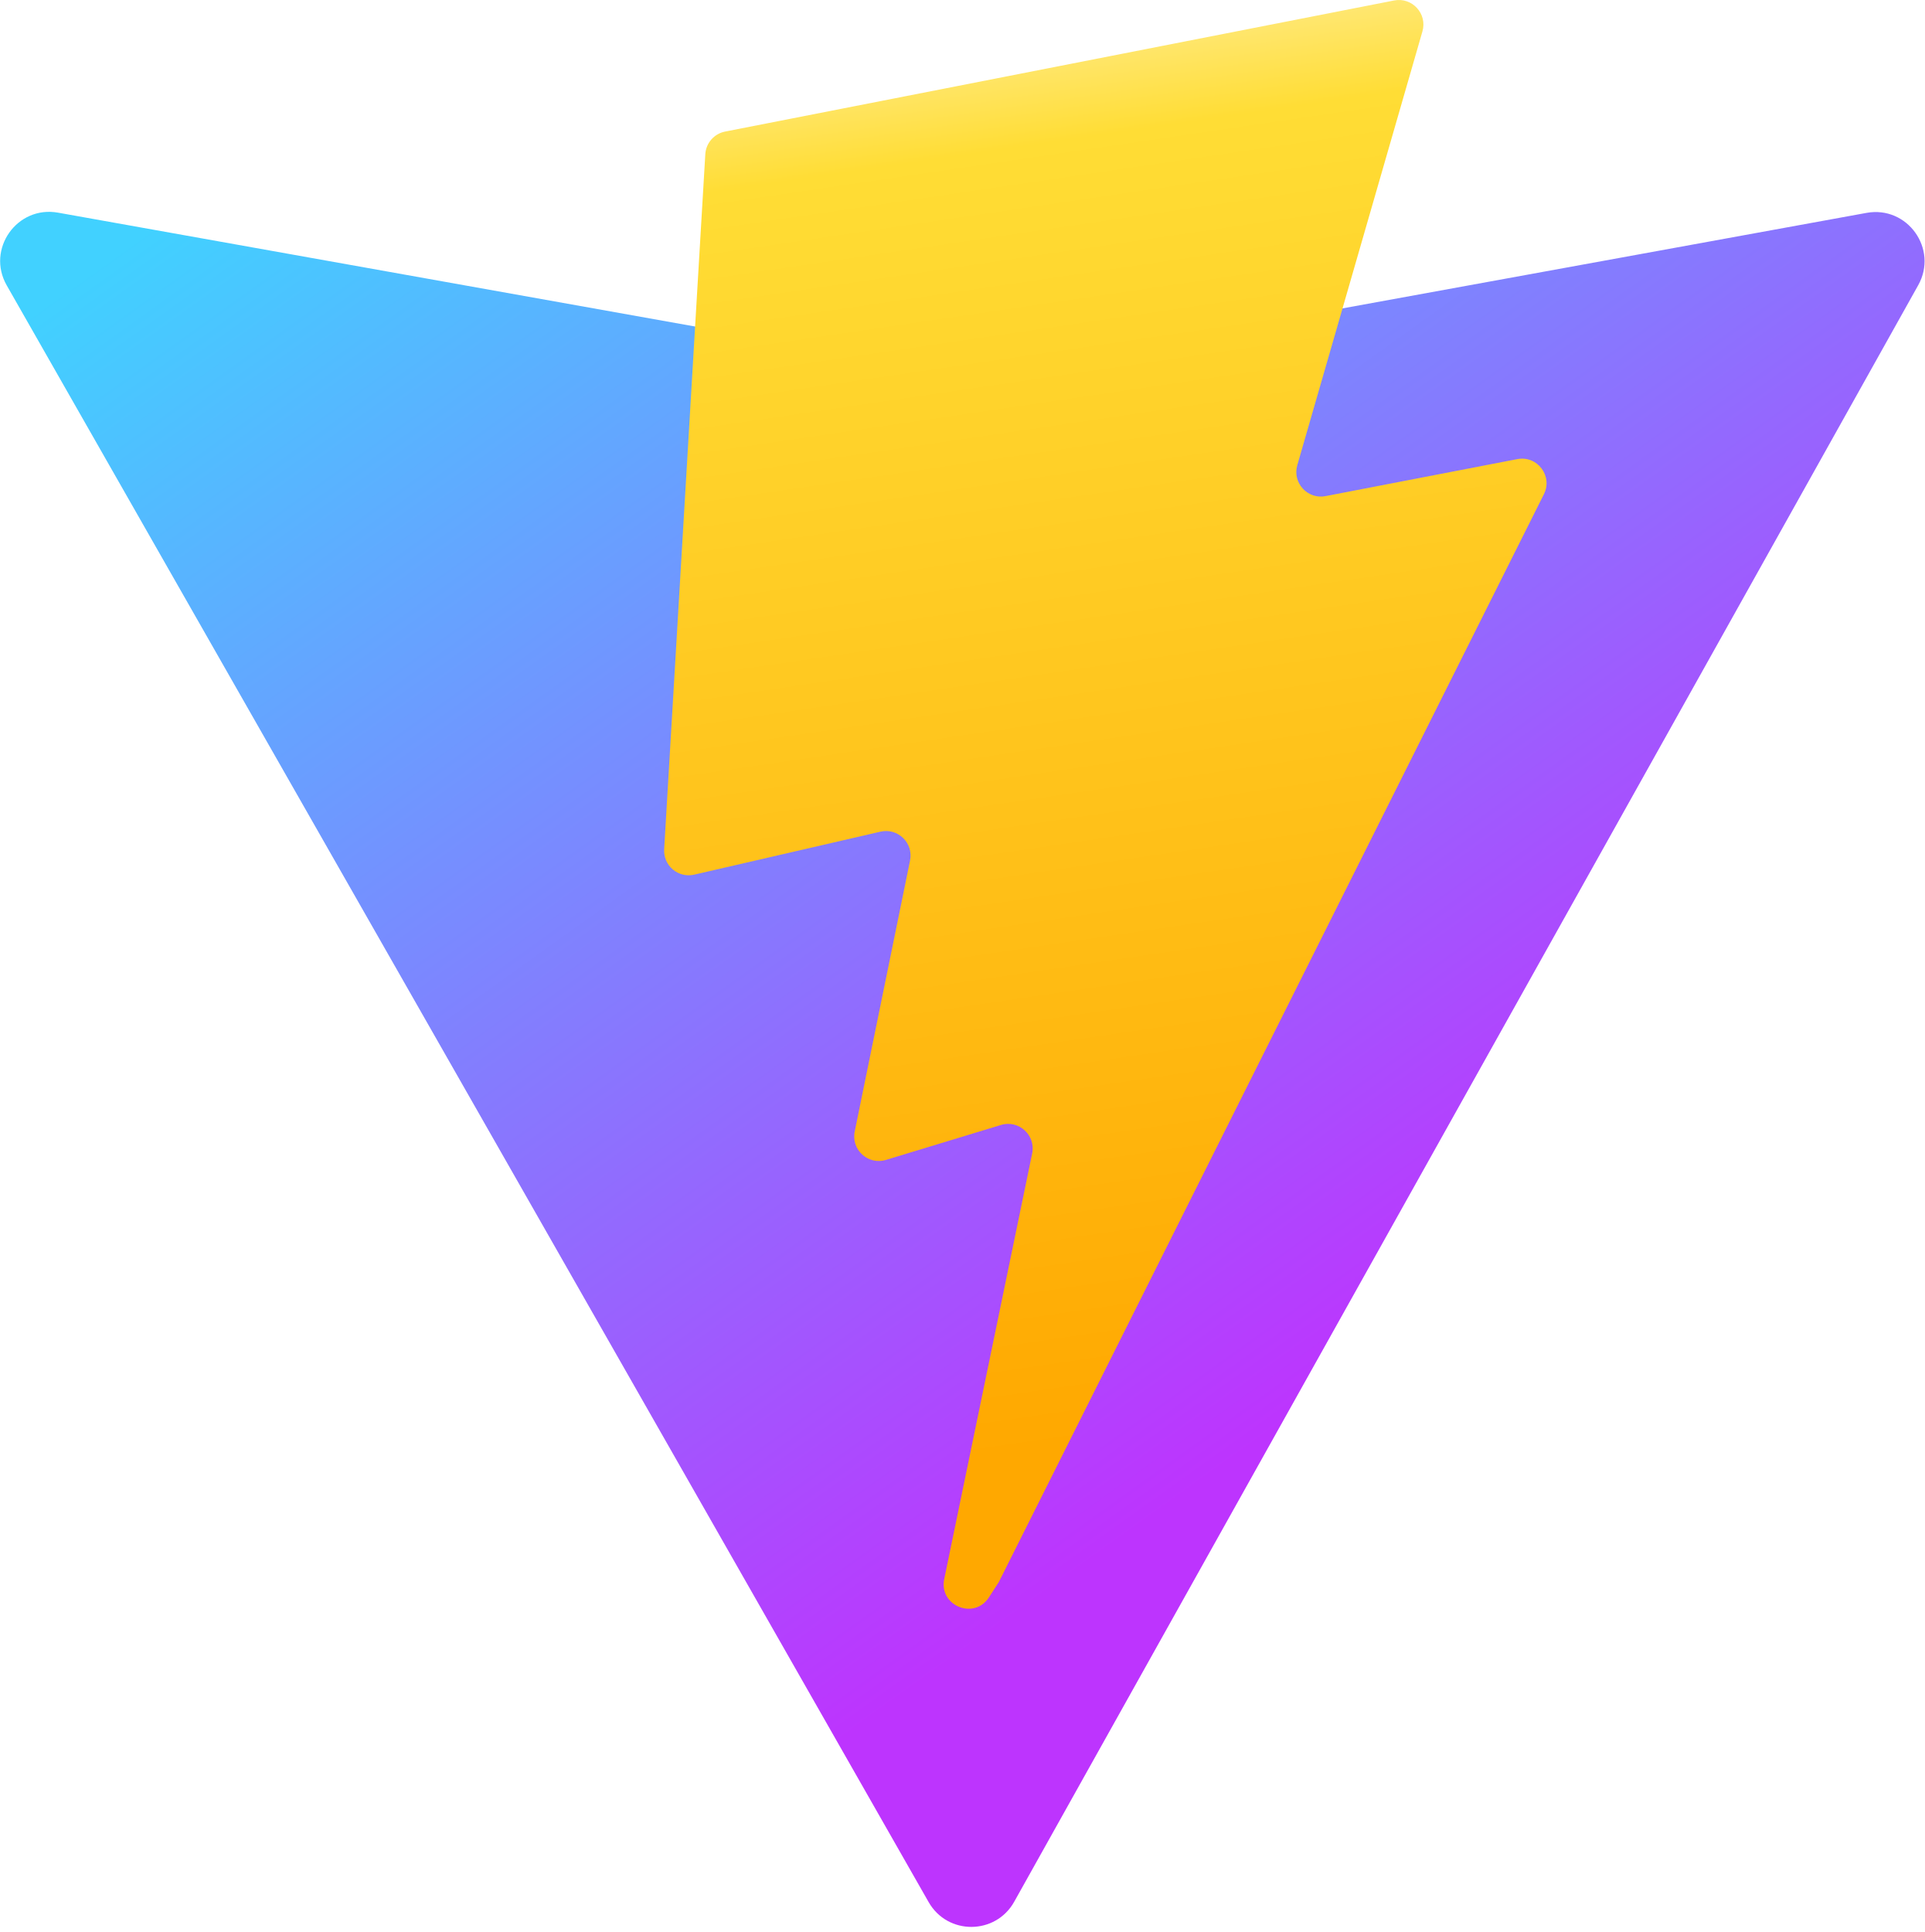
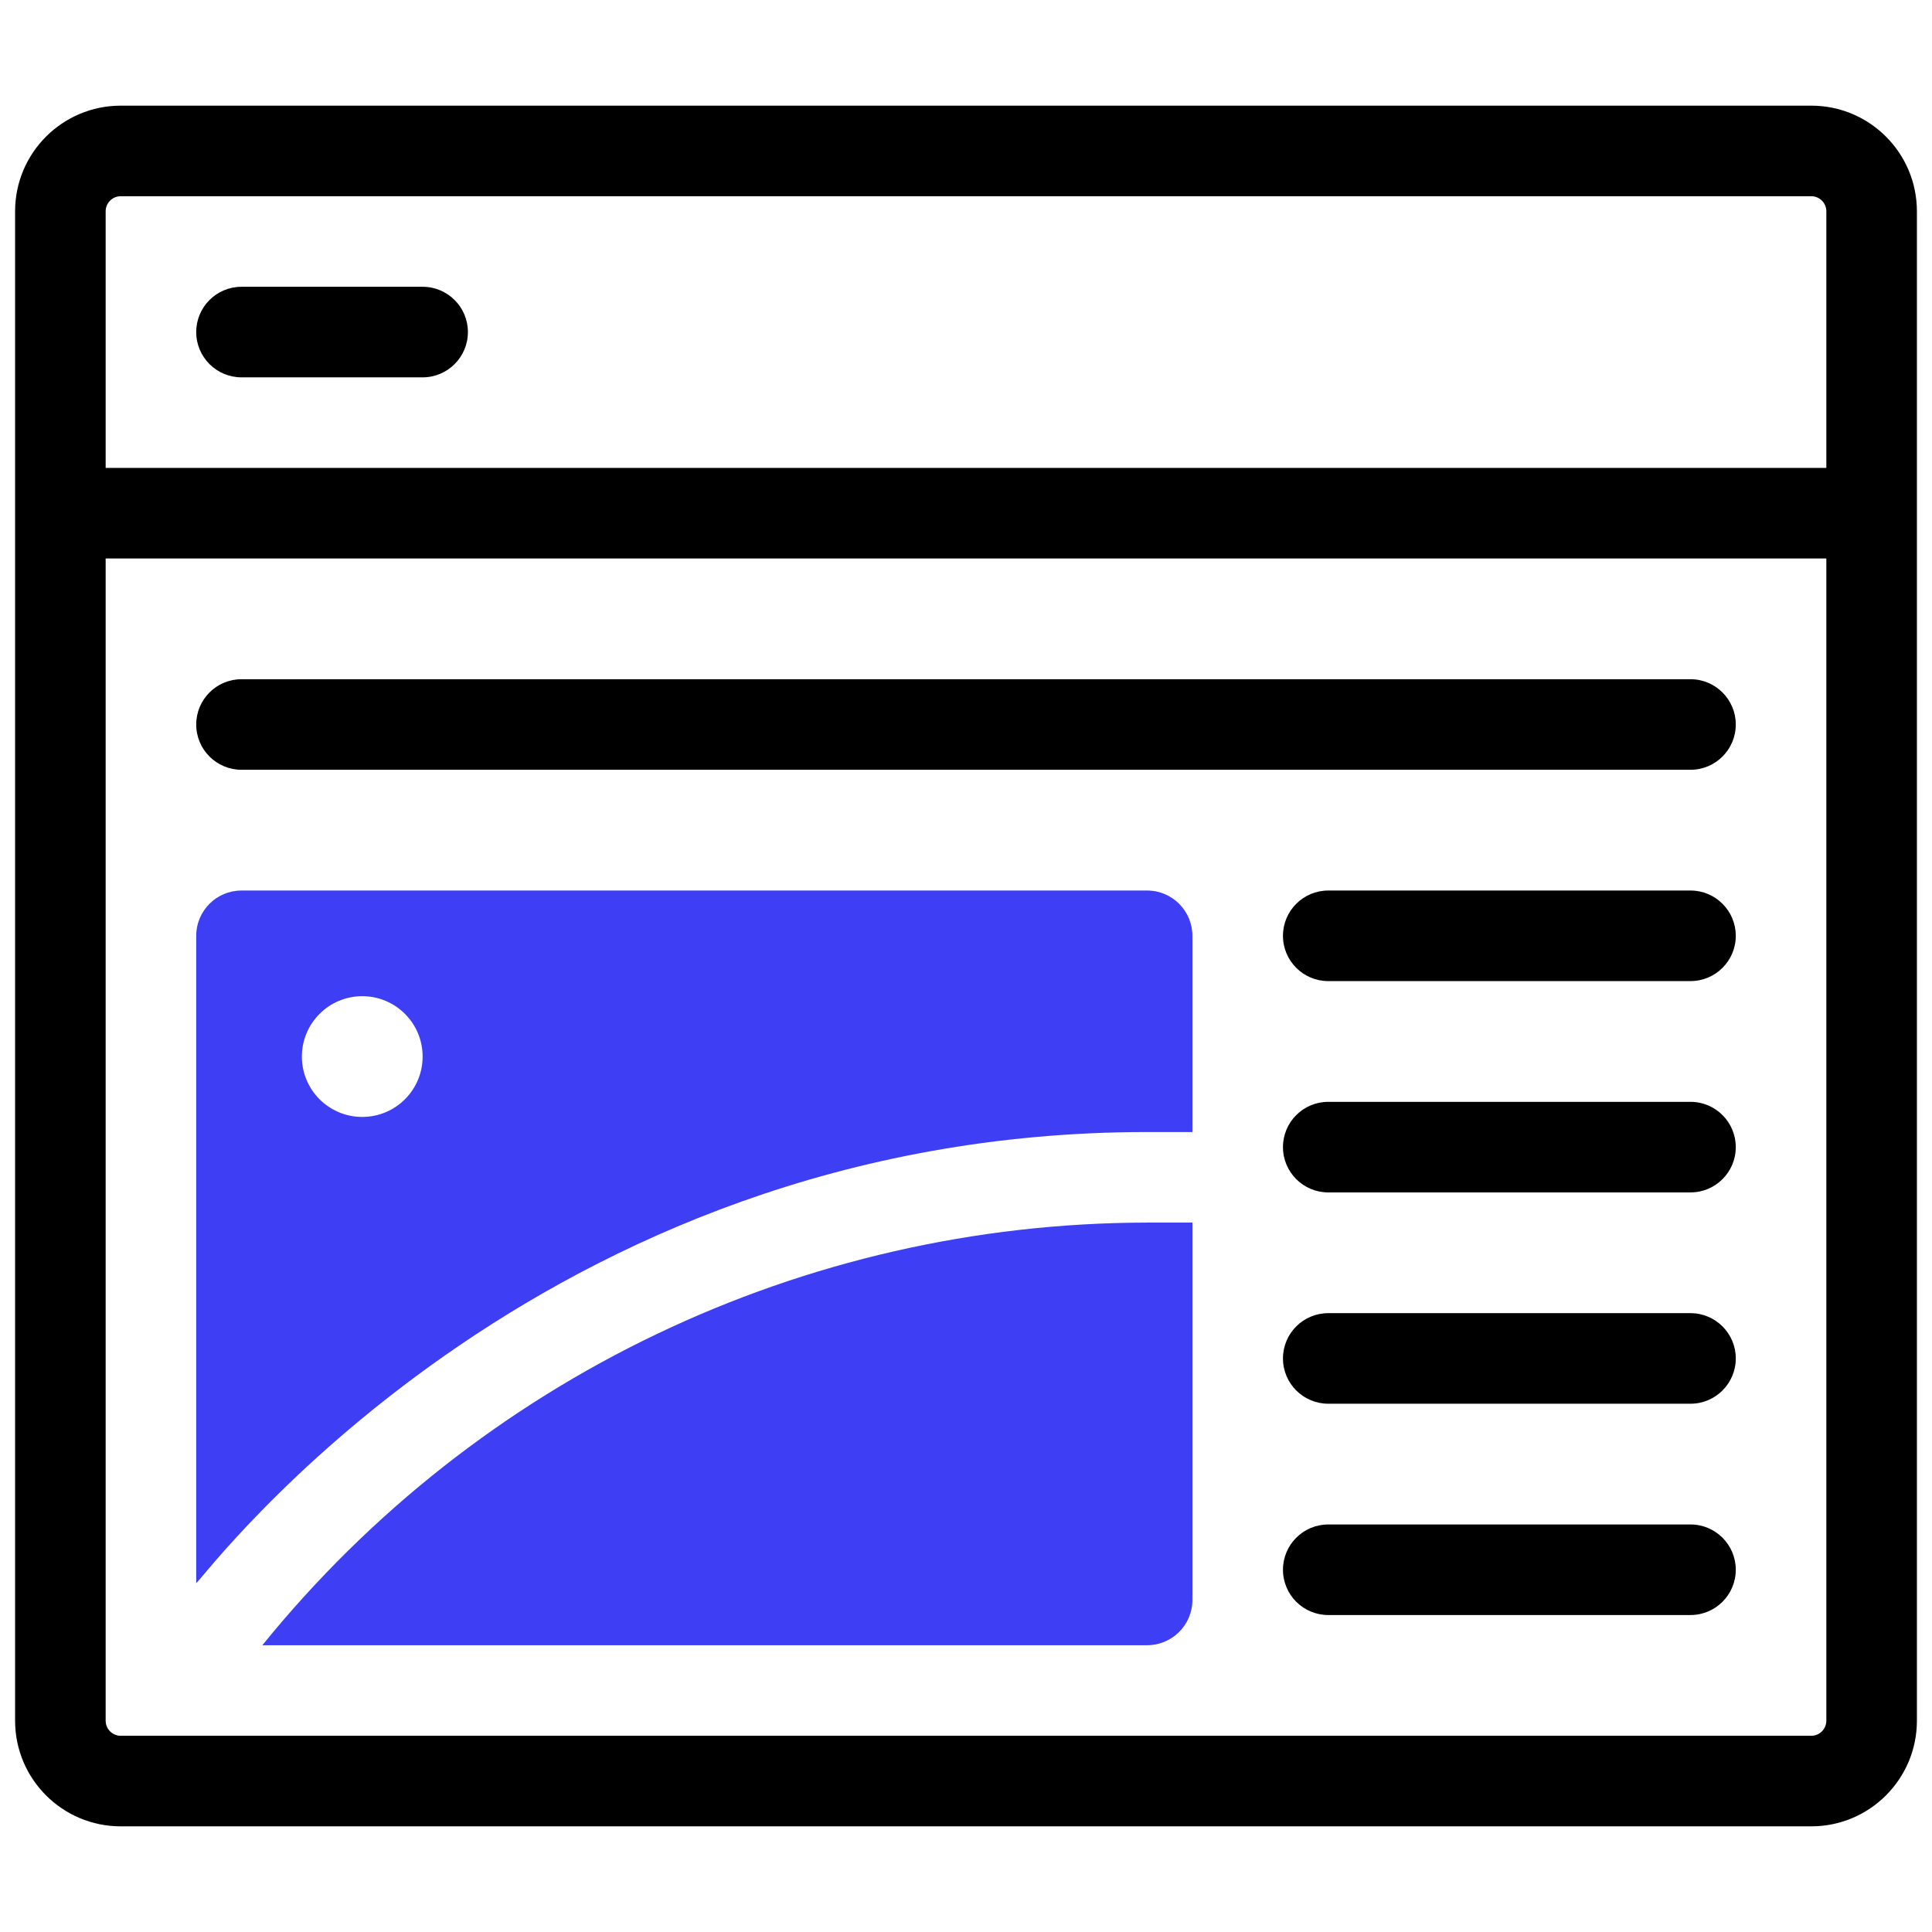
- <svg xmlns="http://www.w3.org/2000/svg" aria-hidden="true" role="img" class="iconify iconify--logos" width="31.88" height="32" preserveAspectRatio="xMidYMid meet" viewBox="0 0 256 257">
-   <defs>
-     <linearGradient id="IconifyId1813088fe1fbc01fb466" x1="-.828%" x2="57.636%" y1="7.652%" y2="78.411%">
-       <stop offset="0%" stop-color="#41D1FF" />
-       <stop offset="100%" stop-color="#BD34FE" />
-     </linearGradient>
-     <linearGradient id="IconifyId1813088fe1fbc01fb467" x1="43.376%" x2="50.316%" y1="2.242%" y2="89.03%">
-       <stop offset="0%" stop-color="#FFEA83" />
-       <stop offset="8.333%" stop-color="#FFDD35" />
-       <stop offset="100%" stop-color="#FFA800" />
-     </linearGradient>
-   </defs>
-   <path fill="url(#IconifyId1813088fe1fbc01fb466)" d="M255.153 37.938L134.897 252.976c-2.483 4.44-8.862 4.466-11.382.048L.875 37.958c-2.746-4.814 1.371-10.646 6.827-9.67l120.385 21.517a6.537 6.537 0 0 0 2.322-.004l117.867-21.483c5.438-.991 9.574 4.796 6.877 9.62Z" />
-   <path fill="url(#IconifyId1813088fe1fbc01fb467)" d="M185.432.063L96.44 17.501a3.268 3.268 0 0 0-2.634 3.014l-5.474 92.456a3.268 3.268 0 0 0 3.997 3.378l24.777-5.718c2.318-.535 4.413 1.507 3.936 3.838l-7.361 36.047c-.495 2.426 1.782 4.5 4.151 3.78l15.304-4.649c2.372-.72 4.652 1.36 4.15 3.788l-11.698 56.621c-.732 3.542 3.979 5.473 5.943 2.437l1.313-2.028l72.516-144.72c1.215-2.423-.88-5.186-3.54-4.672l-25.505 4.922c-2.396.462-4.435-1.77-3.759-4.114l16.646-57.705c.677-2.35-1.37-4.583-3.769-4.113Z" />
+ <svg xmlns="http://www.w3.org/2000/svg" width="64" height="64">
+   <path d="M14 9.5H8a1.5 1.5 0 0 0 0 3h6a1.5 1.5 0 0 0 0-3z" />
+   <path d="M60 3.5H4A3.5 3.5 0 0 0 .5 7v50A3.5 3.5 0 0 0 4 60.5h56a3.5 3.5 0 0 0 3.5-3.5V7A3.5 3.5 0 0 0 60 3.5zM3.5 7a.5.5 0 0 1 .5-.5h56a.5.5 0 0 1 .5.5v8.5h-57zm57 50a.5.5 0 0 1-.5.5H4a.5.5 0 0 1-.5-.5V18.5h57z" />
+   <path d="M56 29.5H44a1.5 1.5 0 0 0 0 3h12a1.5 1.5 0 0 0 0-3zM56 36.5H44a1.5 1.5 0 0 0 0 3h12a1.5 1.5 0 0 0 0-3zM56 50.5H44a1.5 1.5 0 0 0 0 3h12a1.5 1.5 0 0 0 0-3zM8 25.5h48a1.5 1.5 0 0 0 0-3H8a1.5 1.5 0 0 0 0 3zM56 43.5H44a1.5 1.5 0 0 0 0 3h12a1.5 1.5 0 0 0 0-3z" />
+   <path d="M38 40.5a37.769 37.769 0 0 0-29.309 14H38a1.5 1.5 0 0 0 1.5-1.5V40.5z" style="fill:#3e3ef4" />
+   <path d="M38 29.5H8A1.5 1.5 0 0 0 6.5 31v21.445C6.792 52.223 17.72 37.5 38 37.5h1.5V31a1.5 1.5 0 0 0-1.5-1.5zM12 37a2 2 0 1 1 2-2 2 2 0 0 1-2 2z" style="fill:#3e3ef4" />
</svg>
